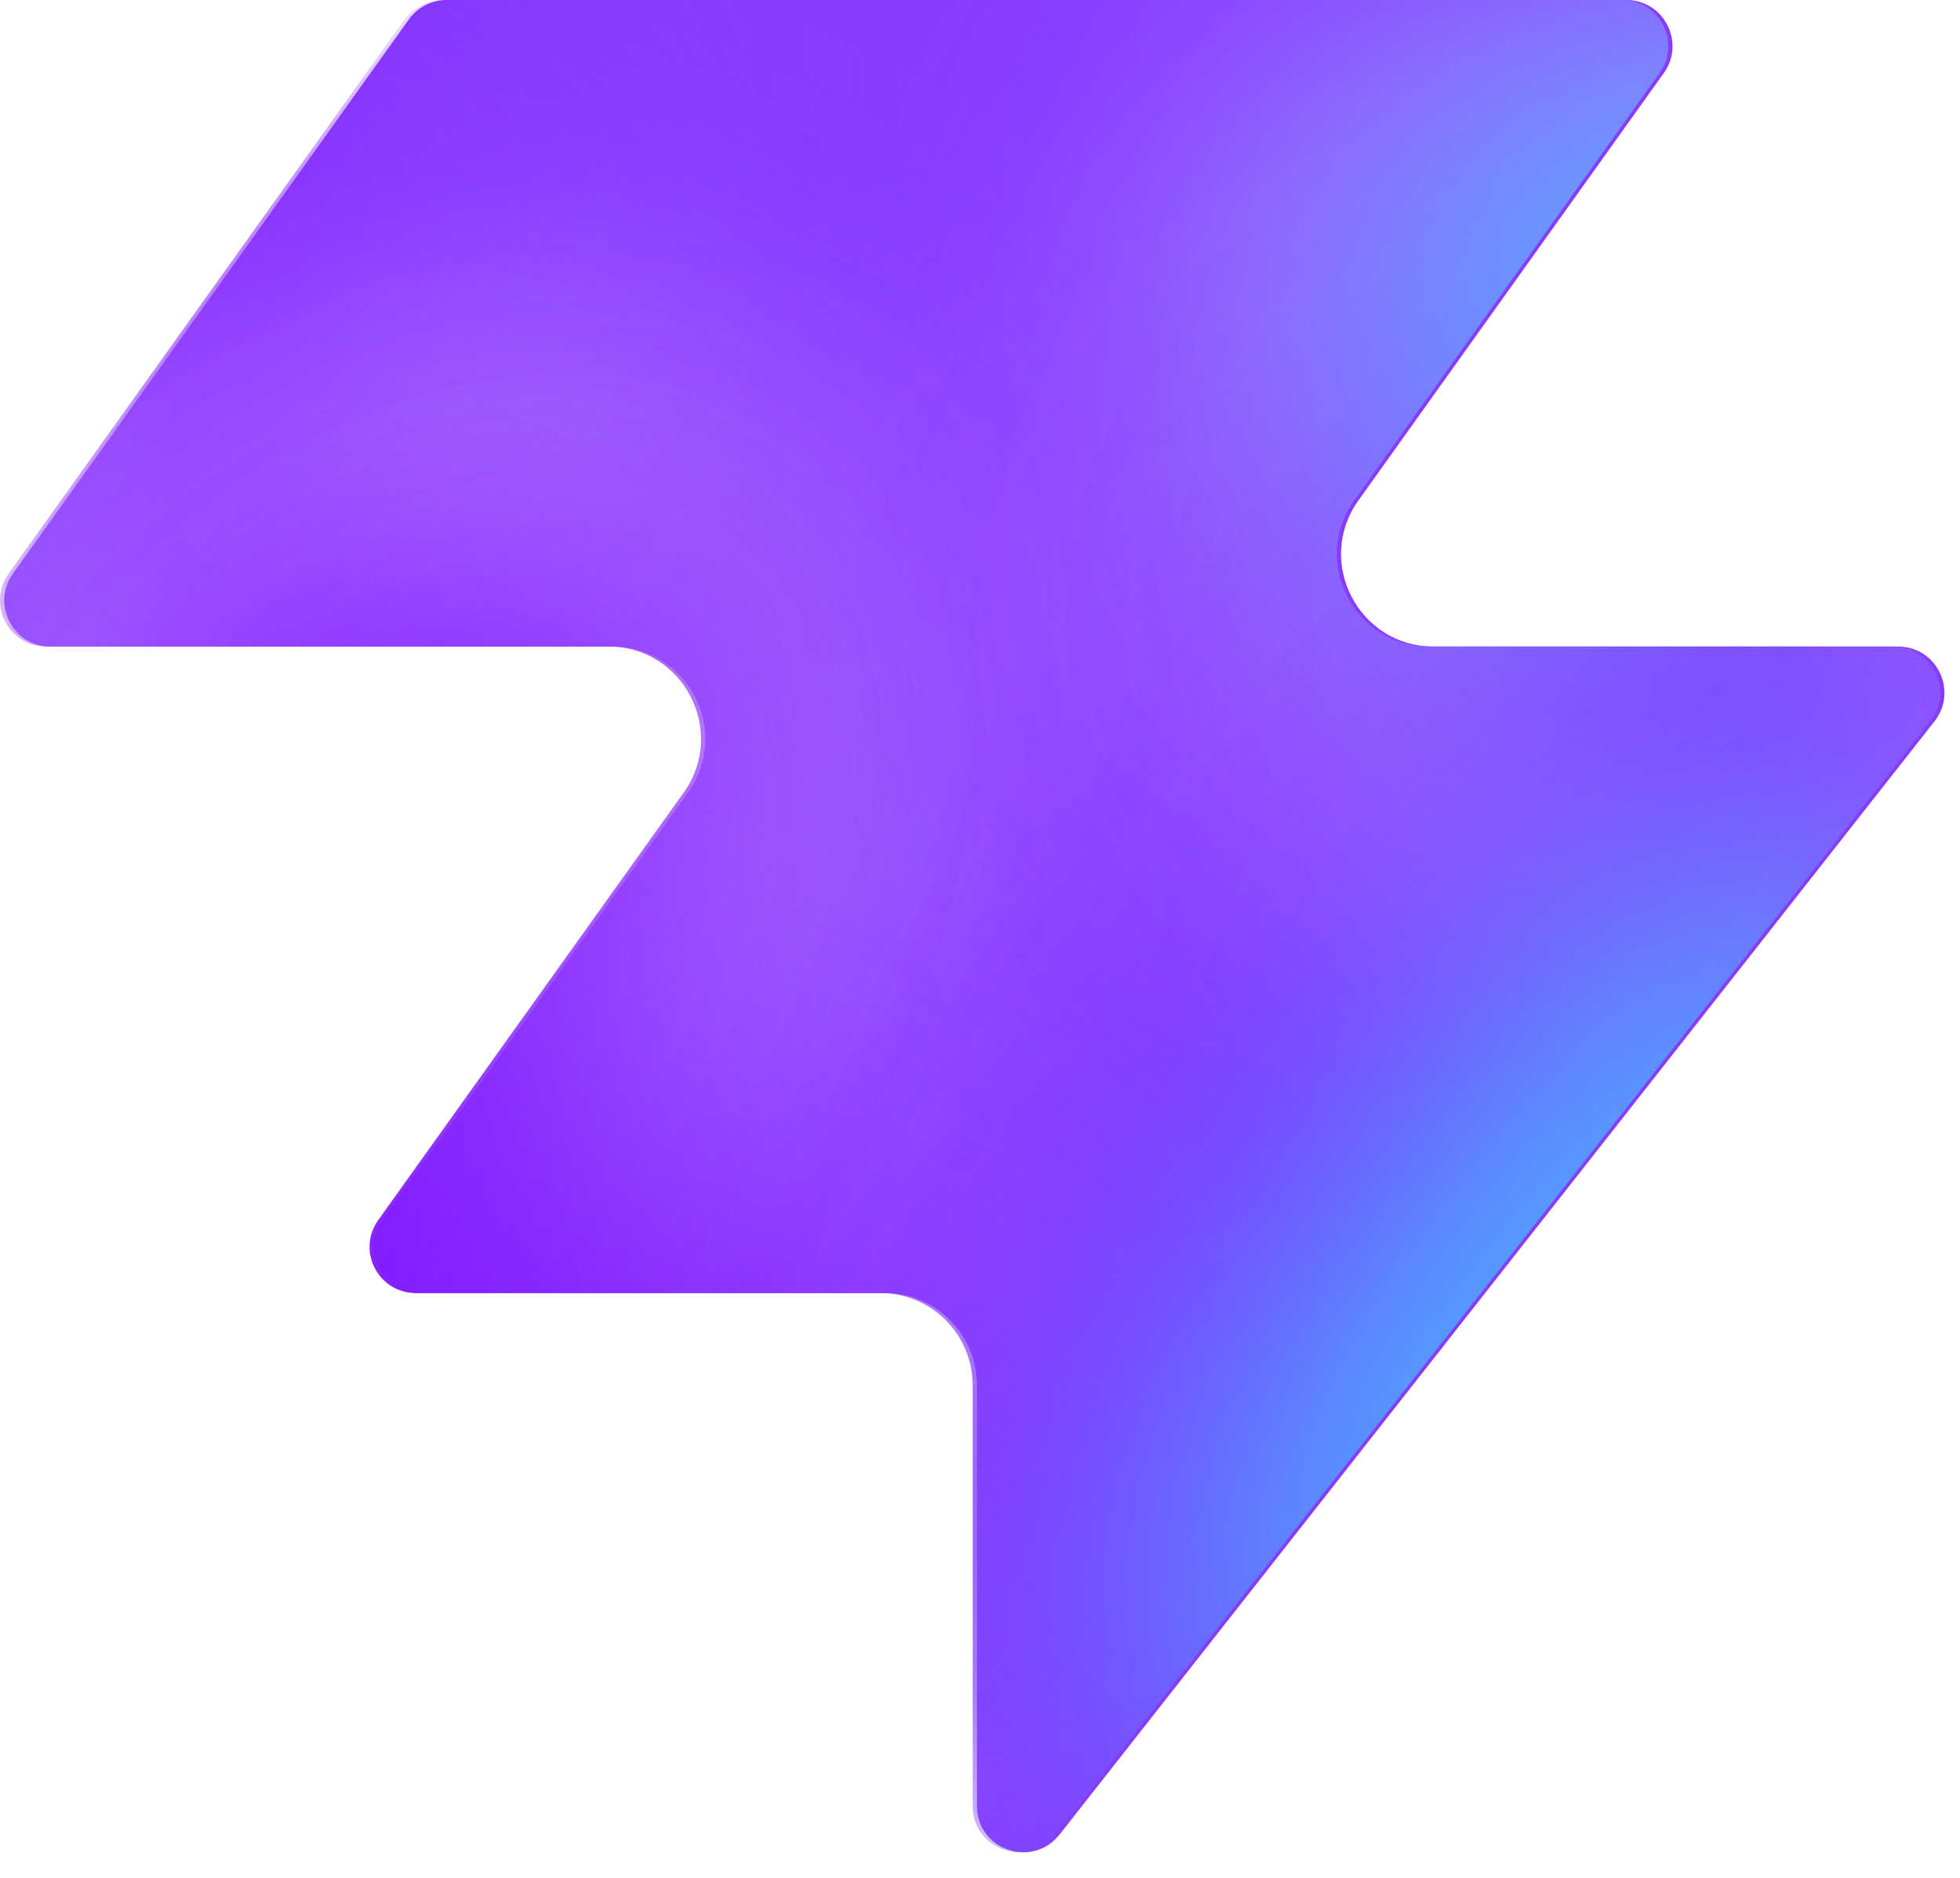
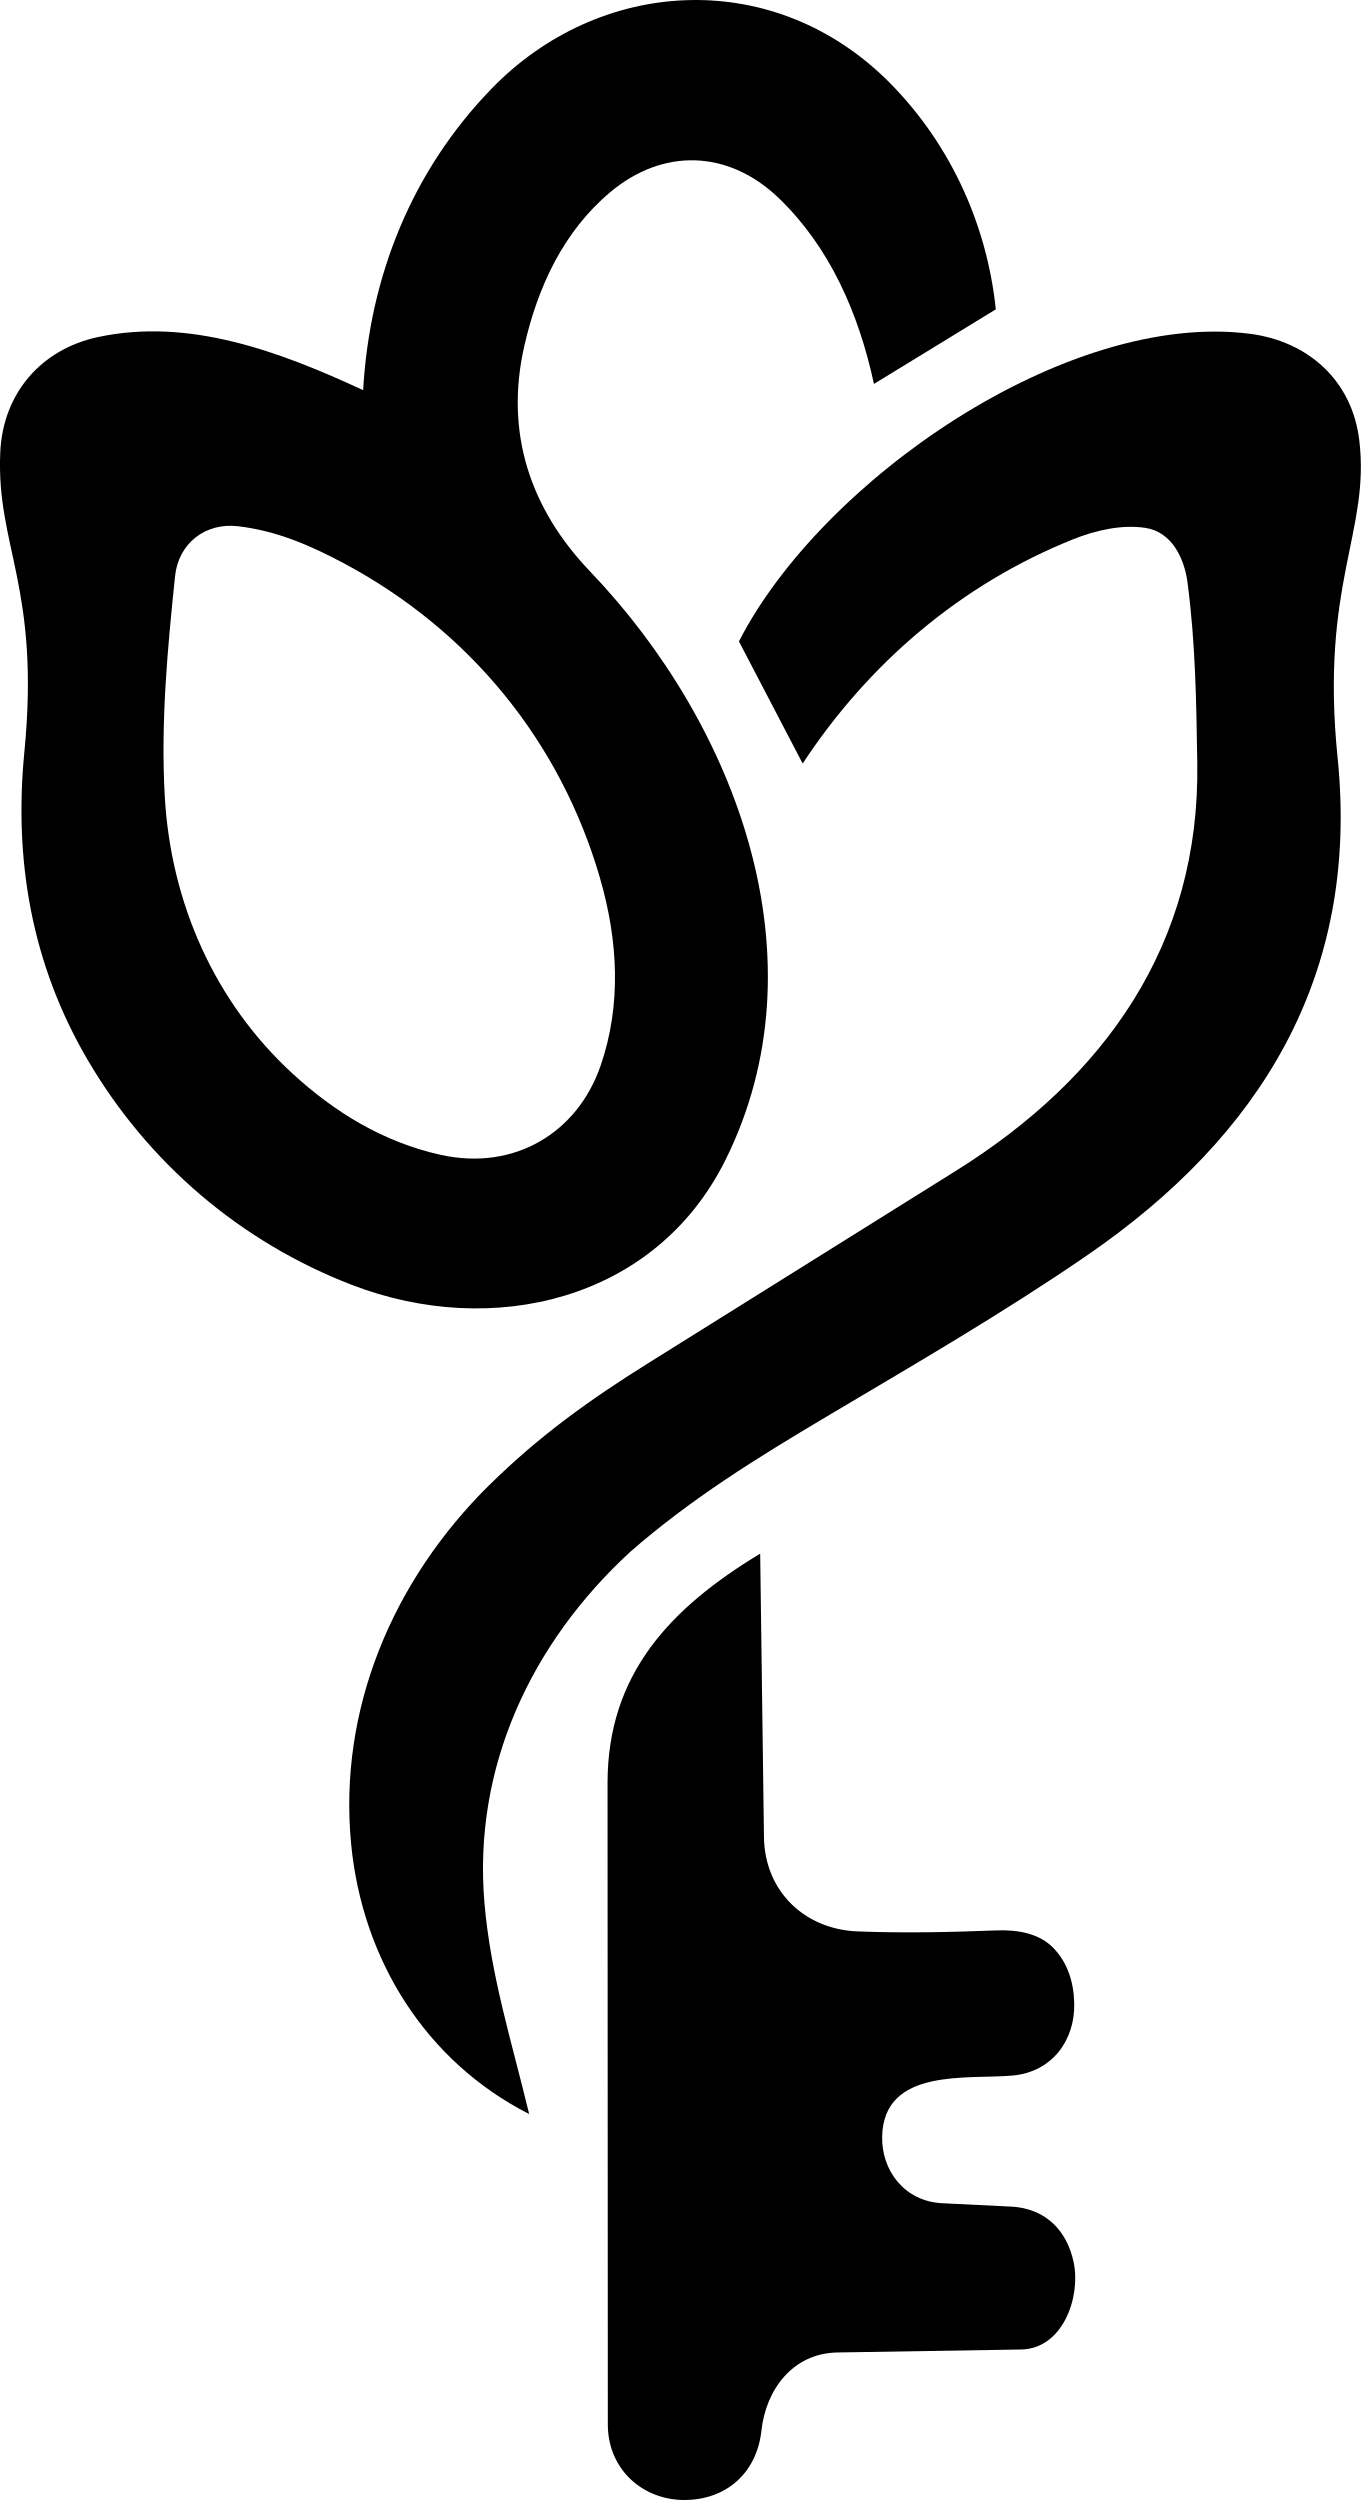
- <svg xmlns="http://www.w3.org/2000/svg" width="48" height="46" fill="none" viewBox="0 0 48 46">
-   <path fill="#863bff" d="M25.946 44.938c-.664.845-2.021.375-2.021-.698V33.937a2.26 2.26 0 0 0-2.262-2.262H10.287c-.92 0-1.456-1.04-.92-1.788l7.48-10.471c1.07-1.497 0-3.578-1.842-3.578H1.237c-.92 0-1.456-1.04-.92-1.788L10.013.474c.214-.297.556-.474.92-.474h28.894c.92 0 1.456 1.04.92 1.788l-7.48 10.471c-1.07 1.498 0 3.579 1.842 3.579h11.377c.943 0 1.473 1.088.89 1.83L25.947 44.94z" style="fill:#863bff;fill:color(display-p3 .525 .23 1);fill-opacity:1" />
-   <mask id="a" width="48" height="46" x="0" y="0" maskUnits="userSpaceOnUse" style="mask-type:alpha">
-     <path fill="#000" d="M25.842 44.938c-.664.844-2.021.375-2.021-.698V33.937a2.26 2.26 0 0 0-2.262-2.262H10.183c-.92 0-1.456-1.04-.92-1.788l7.48-10.471c1.07-1.498 0-3.579-1.842-3.579H1.133c-.92 0-1.456-1.04-.92-1.787L9.91.473c.214-.297.556-.474.92-.474h28.894c.92 0 1.456 1.04.92 1.788l-7.48 10.471c-1.07 1.498 0 3.578 1.842 3.578h11.377c.943 0 1.473 1.088.89 1.832L25.843 44.94z" style="fill:#000;fill-opacity:1" />
-   </mask>
-   <g mask="url(#a)">
-     <g filter="url(#b)">
-       <ellipse cx="5.508" cy="14.704" fill="#ede6ff" rx="5.508" ry="14.704" style="fill:#ede6ff;fill:color(display-p3 .927 .903 1);fill-opacity:1" transform="matrix(.00324 1 1 -.00324 -4.47 31.516)" />
-     </g>
-     <g filter="url(#c)">
-       <ellipse cx="10.399" cy="29.851" fill="#ede6ff" rx="10.399" ry="29.851" style="fill:#ede6ff;fill:color(display-p3 .927 .903 1);fill-opacity:1" transform="matrix(.00324 1 1 -.00324 -39.328 7.883)" />
-     </g>
-     <g filter="url(#d)">
-       <ellipse cx="5.508" cy="30.487" fill="#7e14ff" rx="5.508" ry="30.487" style="fill:#7e14ff;fill:color(display-p3 .492 .077 1);fill-opacity:1" transform="rotate(89.814 -25.913 -14.639)scale(1 -1)" />
-     </g>
-     <g filter="url(#e)">
-       <ellipse cx="5.508" cy="30.599" fill="#7e14ff" rx="5.508" ry="30.599" style="fill:#7e14ff;fill:color(display-p3 .492 .077 1);fill-opacity:1" transform="rotate(89.814 -32.644 -3.334)scale(1 -1)" />
-     </g>
-     <g filter="url(#f)">
-       <ellipse cx="5.508" cy="30.599" fill="#7e14ff" rx="5.508" ry="30.599" style="fill:#7e14ff;fill:color(display-p3 .492 .077 1);fill-opacity:1" transform="matrix(.00324 1 1 -.00324 -34.34 30.47)" />
-     </g>
-     <g filter="url(#g)">
-       <ellipse cx="14.072" cy="22.078" fill="#ede6ff" rx="14.072" ry="22.078" style="fill:#ede6ff;fill:color(display-p3 .927 .903 1);fill-opacity:1" transform="rotate(93.35 24.506 48.493)scale(-1 1)" />
-     </g>
-     <g filter="url(#h)">
-       <ellipse cx="3.47" cy="21.501" fill="#7e14ff" rx="3.47" ry="21.501" style="fill:#7e14ff;fill:color(display-p3 .492 .077 1);fill-opacity:1" transform="rotate(89.009 28.708 47.59)scale(-1 1)" />
-     </g>
-     <g filter="url(#i)">
-       <ellipse cx="3.47" cy="21.501" fill="#7e14ff" rx="3.47" ry="21.501" style="fill:#7e14ff;fill:color(display-p3 .492 .077 1);fill-opacity:1" transform="rotate(89.009 28.708 47.59)scale(-1 1)" />
-     </g>
-     <g filter="url(#j)">
-       <ellipse cx=".387" cy="8.972" fill="#7e14ff" rx="4.407" ry="29.108" style="fill:#7e14ff;fill:color(display-p3 .492 .077 1);fill-opacity:1" transform="rotate(39.51 .387 8.972)" />
-     </g>
-     <g filter="url(#k)">
-       <ellipse cx="47.523" cy="-6.092" fill="#7e14ff" rx="4.407" ry="29.108" style="fill:#7e14ff;fill:color(display-p3 .492 .077 1);fill-opacity:1" transform="rotate(37.892 47.523 -6.092)" />
-     </g>
-     <g filter="url(#l)">
-       <ellipse cx="41.412" cy="6.333" fill="#47bfff" rx="5.971" ry="9.665" style="fill:#47bfff;fill:color(display-p3 .28 .748 1);fill-opacity:1" transform="rotate(37.892 41.412 6.333)" />
-     </g>
-     <g filter="url(#m)">
-       <ellipse cx="-1.879" cy="38.332" fill="#7e14ff" rx="4.407" ry="29.108" style="fill:#7e14ff;fill:color(display-p3 .492 .077 1);fill-opacity:1" transform="rotate(37.892 -1.88 38.332)" />
-     </g>
-     <g filter="url(#n)">
-       <ellipse cx="-1.879" cy="38.332" fill="#7e14ff" rx="4.407" ry="29.108" style="fill:#7e14ff;fill:color(display-p3 .492 .077 1);fill-opacity:1" transform="rotate(37.892 -1.88 38.332)" />
-     </g>
-     <g filter="url(#o)">
-       <ellipse cx="35.651" cy="29.907" fill="#7e14ff" rx="4.407" ry="29.108" style="fill:#7e14ff;fill:color(display-p3 .492 .077 1);fill-opacity:1" transform="rotate(37.892 35.651 29.907)" />
-     </g>
-     <g filter="url(#p)">
-       <ellipse cx="38.418" cy="32.4" fill="#47bfff" rx="5.971" ry="15.297" style="fill:#47bfff;fill:color(display-p3 .28 .748 1);fill-opacity:1" transform="rotate(37.892 38.418 32.4)" />
-     </g>
+ <svg xmlns="http://www.w3.org/2000/svg" id="Layer_1" data-name="Layer 1" viewBox="0 0 453.56 833.22">
+   <defs>
+     <style>
+       .cls-1 {
+         fill: none;
+       }
+     </style>
+   </defs>
+   <g>
+     <path class="cls-1" d="M114.42,187.65c-11.23-5.97-22.3-10.75-35.06-12.26-10.86-1.28-19.89,5.62-21.03,16.66-2.53,24.45-4.8,48.64-3.43,73.27,1.98,35.53,16.6,68.61,42.6,92.5,14,12.86,30.2,22.83,49.38,27.08,24.45,5.43,45.52-7.28,53.26-29.65,7.03-20.3,5.86-41.83-.2-62.66-13.3-45.75-43.68-82.67-85.53-104.94Z" />
+     <path d="M294.62,25.72c-38.32-36.67-95.04-32.97-130.72,3.77-26.41,27.19-40.69,62.3-42.87,100.54-27.85-12.89-57.98-24.22-88.42-17.68C13.75,116.4.97,131.06.09,150.72c-1.4,31.39,13.4,44.92,8.03,99.92-3.53,36.14,2.43,70.65,21,102.45,20.08,34.39,51.01,60.86,88.26,75.19,46.59,17.91,100.98,5.35,124.35-41.56,33.29-66.82,3.85-145.12-45.07-196.27-19.96-20.87-28.49-46.23-21.92-75.12,4.49-19.75,13.09-38.21,28.61-51.25,17.63-14.82,39.42-14.19,56.21,1.95,16.86,16.21,26.59,38.15,31.72,61.93l40.61-24.86c-3.05-29.42-16.14-57.01-37.27-77.39ZM199.95,292.59c6.06,20.84,7.23,42.36.2,62.66-7.74,22.37-28.8,35.07-53.26,29.65-19.17-4.25-35.38-14.22-49.38-27.08-26-23.89-40.62-56.96-42.6-92.5-1.37-24.63.9-48.83,3.43-73.27,1.14-11.04,10.16-17.94,21.03-16.66,12.76,1.51,23.83,6.29,35.06,12.26,41.84,22.27,72.22,59.2,85.53,104.94Z" />
  </g>
-   <defs>
-     <filter id="b" width="60.045" height="41.654" x="-19.77" y="16.149" color-interpolation-filters="sRGB" filterUnits="userSpaceOnUse">
-       <feFlood flood-opacity="0" result="BackgroundImageFix" />
-       <feBlend in="SourceGraphic" in2="BackgroundImageFix" result="shape" />
-       <feGaussianBlur result="effect1_foregroundBlur_2002_17158" stdDeviation="7.659" />
-     </filter>
-     <filter id="c" width="90.34" height="51.437" x="-54.613" y="-7.533" color-interpolation-filters="sRGB" filterUnits="userSpaceOnUse">
-       <feFlood flood-opacity="0" result="BackgroundImageFix" />
-       <feBlend in="SourceGraphic" in2="BackgroundImageFix" result="shape" />
-       <feGaussianBlur result="effect1_foregroundBlur_2002_17158" stdDeviation="7.659" />
-     </filter>
-     <filter id="d" width="79.355" height="29.4" x="-49.64" y="2.03" color-interpolation-filters="sRGB" filterUnits="userSpaceOnUse">
-       <feFlood flood-opacity="0" result="BackgroundImageFix" />
-       <feBlend in="SourceGraphic" in2="BackgroundImageFix" result="shape" />
-       <feGaussianBlur result="effect1_foregroundBlur_2002_17158" stdDeviation="4.596" />
-     </filter>
-     <filter id="e" width="79.579" height="29.4" x="-45.045" y="20.029" color-interpolation-filters="sRGB" filterUnits="userSpaceOnUse">
-       <feFlood flood-opacity="0" result="BackgroundImageFix" />
-       <feBlend in="SourceGraphic" in2="BackgroundImageFix" result="shape" />
-       <feGaussianBlur result="effect1_foregroundBlur_2002_17158" stdDeviation="4.596" />
-     </filter>
-     <filter id="f" width="79.579" height="29.4" x="-43.513" y="21.178" color-interpolation-filters="sRGB" filterUnits="userSpaceOnUse">
-       <feFlood flood-opacity="0" result="BackgroundImageFix" />
-       <feBlend in="SourceGraphic" in2="BackgroundImageFix" result="shape" />
-       <feGaussianBlur result="effect1_foregroundBlur_2002_17158" stdDeviation="4.596" />
-     </filter>
-     <filter id="g" width="74.749" height="58.852" x="15.756" y="-17.901" color-interpolation-filters="sRGB" filterUnits="userSpaceOnUse">
-       <feFlood flood-opacity="0" result="BackgroundImageFix" />
-       <feBlend in="SourceGraphic" in2="BackgroundImageFix" result="shape" />
-       <feGaussianBlur result="effect1_foregroundBlur_2002_17158" stdDeviation="7.659" />
-     </filter>
-     <filter id="h" width="61.377" height="25.362" x="23.548" y="2.284" color-interpolation-filters="sRGB" filterUnits="userSpaceOnUse">
-       <feFlood flood-opacity="0" result="BackgroundImageFix" />
-       <feBlend in="SourceGraphic" in2="BackgroundImageFix" result="shape" />
-       <feGaussianBlur result="effect1_foregroundBlur_2002_17158" stdDeviation="4.596" />
-     </filter>
-     <filter id="i" width="61.377" height="25.362" x="23.548" y="2.284" color-interpolation-filters="sRGB" filterUnits="userSpaceOnUse">
-       <feFlood flood-opacity="0" result="BackgroundImageFix" />
-       <feBlend in="SourceGraphic" in2="BackgroundImageFix" result="shape" />
-       <feGaussianBlur result="effect1_foregroundBlur_2002_17158" stdDeviation="4.596" />
-     </filter>
-     <filter id="j" width="56.045" height="63.649" x="-27.636" y="-22.853" color-interpolation-filters="sRGB" filterUnits="userSpaceOnUse">
-       <feFlood flood-opacity="0" result="BackgroundImageFix" />
-       <feBlend in="SourceGraphic" in2="BackgroundImageFix" result="shape" />
-       <feGaussianBlur result="effect1_foregroundBlur_2002_17158" stdDeviation="4.596" />
-     </filter>
-     <filter id="k" width="54.814" height="64.646" x="20.116" y="-38.415" color-interpolation-filters="sRGB" filterUnits="userSpaceOnUse">
-       <feFlood flood-opacity="0" result="BackgroundImageFix" />
-       <feBlend in="SourceGraphic" in2="BackgroundImageFix" result="shape" />
-       <feGaussianBlur result="effect1_foregroundBlur_2002_17158" stdDeviation="4.596" />
-     </filter>
-     <filter id="l" width="33.541" height="35.313" x="24.641" y="-11.323" color-interpolation-filters="sRGB" filterUnits="userSpaceOnUse">
-       <feFlood flood-opacity="0" result="BackgroundImageFix" />
-       <feBlend in="SourceGraphic" in2="BackgroundImageFix" result="shape" />
-       <feGaussianBlur result="effect1_foregroundBlur_2002_17158" stdDeviation="4.596" />
-     </filter>
-     <filter id="m" width="54.814" height="64.646" x="-29.286" y="6.009" color-interpolation-filters="sRGB" filterUnits="userSpaceOnUse">
-       <feFlood flood-opacity="0" result="BackgroundImageFix" />
-       <feBlend in="SourceGraphic" in2="BackgroundImageFix" result="shape" />
-       <feGaussianBlur result="effect1_foregroundBlur_2002_17158" stdDeviation="4.596" />
-     </filter>
-     <filter id="n" width="54.814" height="64.646" x="-29.286" y="6.009" color-interpolation-filters="sRGB" filterUnits="userSpaceOnUse">
-       <feFlood flood-opacity="0" result="BackgroundImageFix" />
-       <feBlend in="SourceGraphic" in2="BackgroundImageFix" result="shape" />
-       <feGaussianBlur result="effect1_foregroundBlur_2002_17158" stdDeviation="4.596" />
-     </filter>
-     <filter id="o" width="54.814" height="64.646" x="8.244" y="-2.416" color-interpolation-filters="sRGB" filterUnits="userSpaceOnUse">
-       <feFlood flood-opacity="0" result="BackgroundImageFix" />
-       <feBlend in="SourceGraphic" in2="BackgroundImageFix" result="shape" />
-       <feGaussianBlur result="effect1_foregroundBlur_2002_17158" stdDeviation="4.596" />
-     </filter>
-     <filter id="p" width="39.409" height="43.623" x="18.713" y="10.588" color-interpolation-filters="sRGB" filterUnits="userSpaceOnUse">
-       <feFlood flood-opacity="0" result="BackgroundImageFix" />
-       <feBlend in="SourceGraphic" in2="BackgroundImageFix" result="shape" />
-       <feGaussianBlur result="effect1_foregroundBlur_2002_17158" stdDeviation="4.596" />
-     </filter>
-   </defs>
+   <path d="M163.12,494.93c16.63-16.42,33.58-28.51,52.77-40.51l102.81-64.27c49.6-31,81.26-75.46,80.34-135.77-.32-20.63-.6-40.13-3.26-60.27-1.07-8.1-5.24-16.83-14.03-18.17-7.84-1.19-16.51.75-24.23,3.85-37.27,14.98-68,41.23-90,74.69l-21.24-40.71c27.43-53.54,109.11-110.28,170.17-102.54,19.57,2.48,34.19,15.63,36.58,35.48,3.68,30.54-13.11,47.82-7.22,105.89,7.36,72.49-25.48,125.98-83.58,165.85-28.37,19.47-57.21,36.13-86.82,53.73-23.26,13.83-45.13,27.35-65.37,45.04-33.04,30.4-52.44,71.8-48.58,117,2.07,24.2,9.1,46.25,14.9,70.36-34.68-17.65-55.63-51.68-59.33-89.97-4.31-44.68,13.69-87.72,46.08-119.7Z" />
+   <path d="M336.9,735.42c11.65.57,18.82,8.11,20.97,18.76,2.35,11.61-3.71,28.66-17.57,28.88l-61.15.99c-15,.24-23.9,12.46-25.37,26.02-1.54,14.14-11.74,23.17-25.79,23.15-13.52-.02-25.4-9.93-25.41-25.21l-.09-213.71c-.02-36.39,20.98-58.43,50.87-76.49l1.26,94.46c.24,18.06,13.53,30.75,31.15,31.44,15.55.61,30.62.28,46.38-.33,7.18-.28,14.3,1.04,18.98,5.91s6.74,11.31,6.9,18.39c.28,12.45-7.5,22.88-20.48,24.07-14.92,1.37-42.98-2.79-43.54,20.28-.27,11.35,7.44,21.67,20.02,22.28l22.88,1.12Z" />
</svg>
